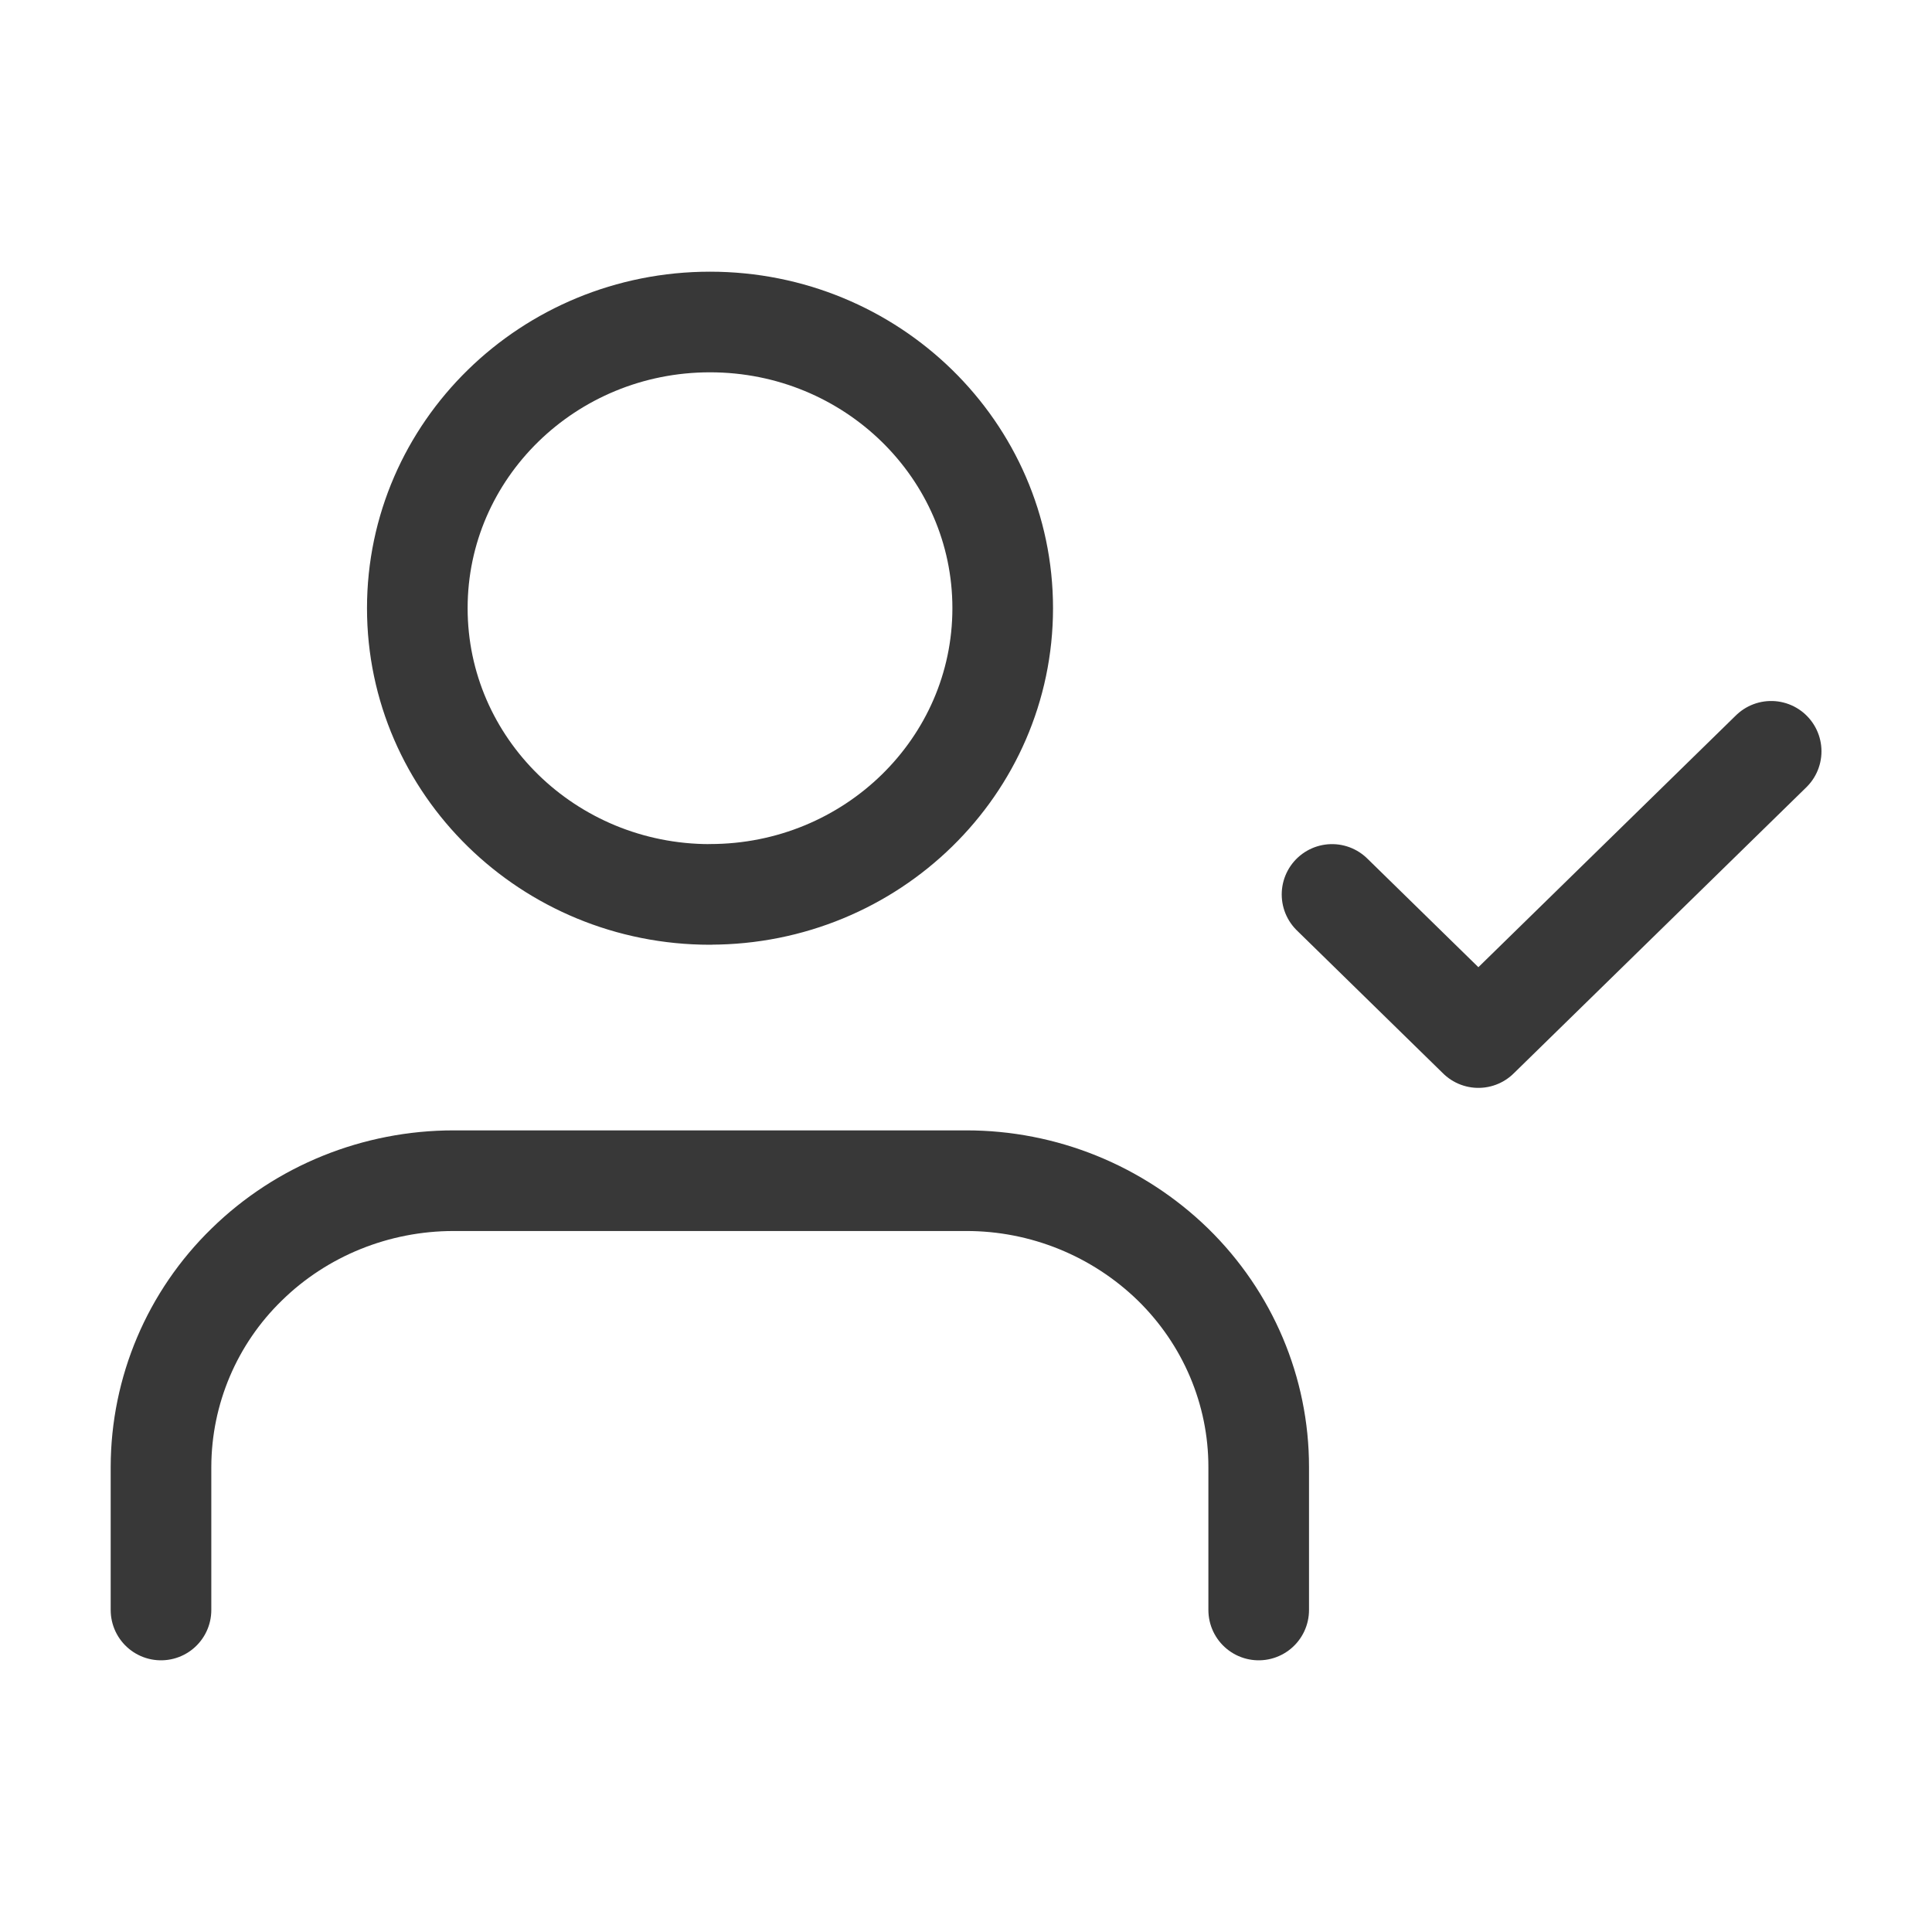
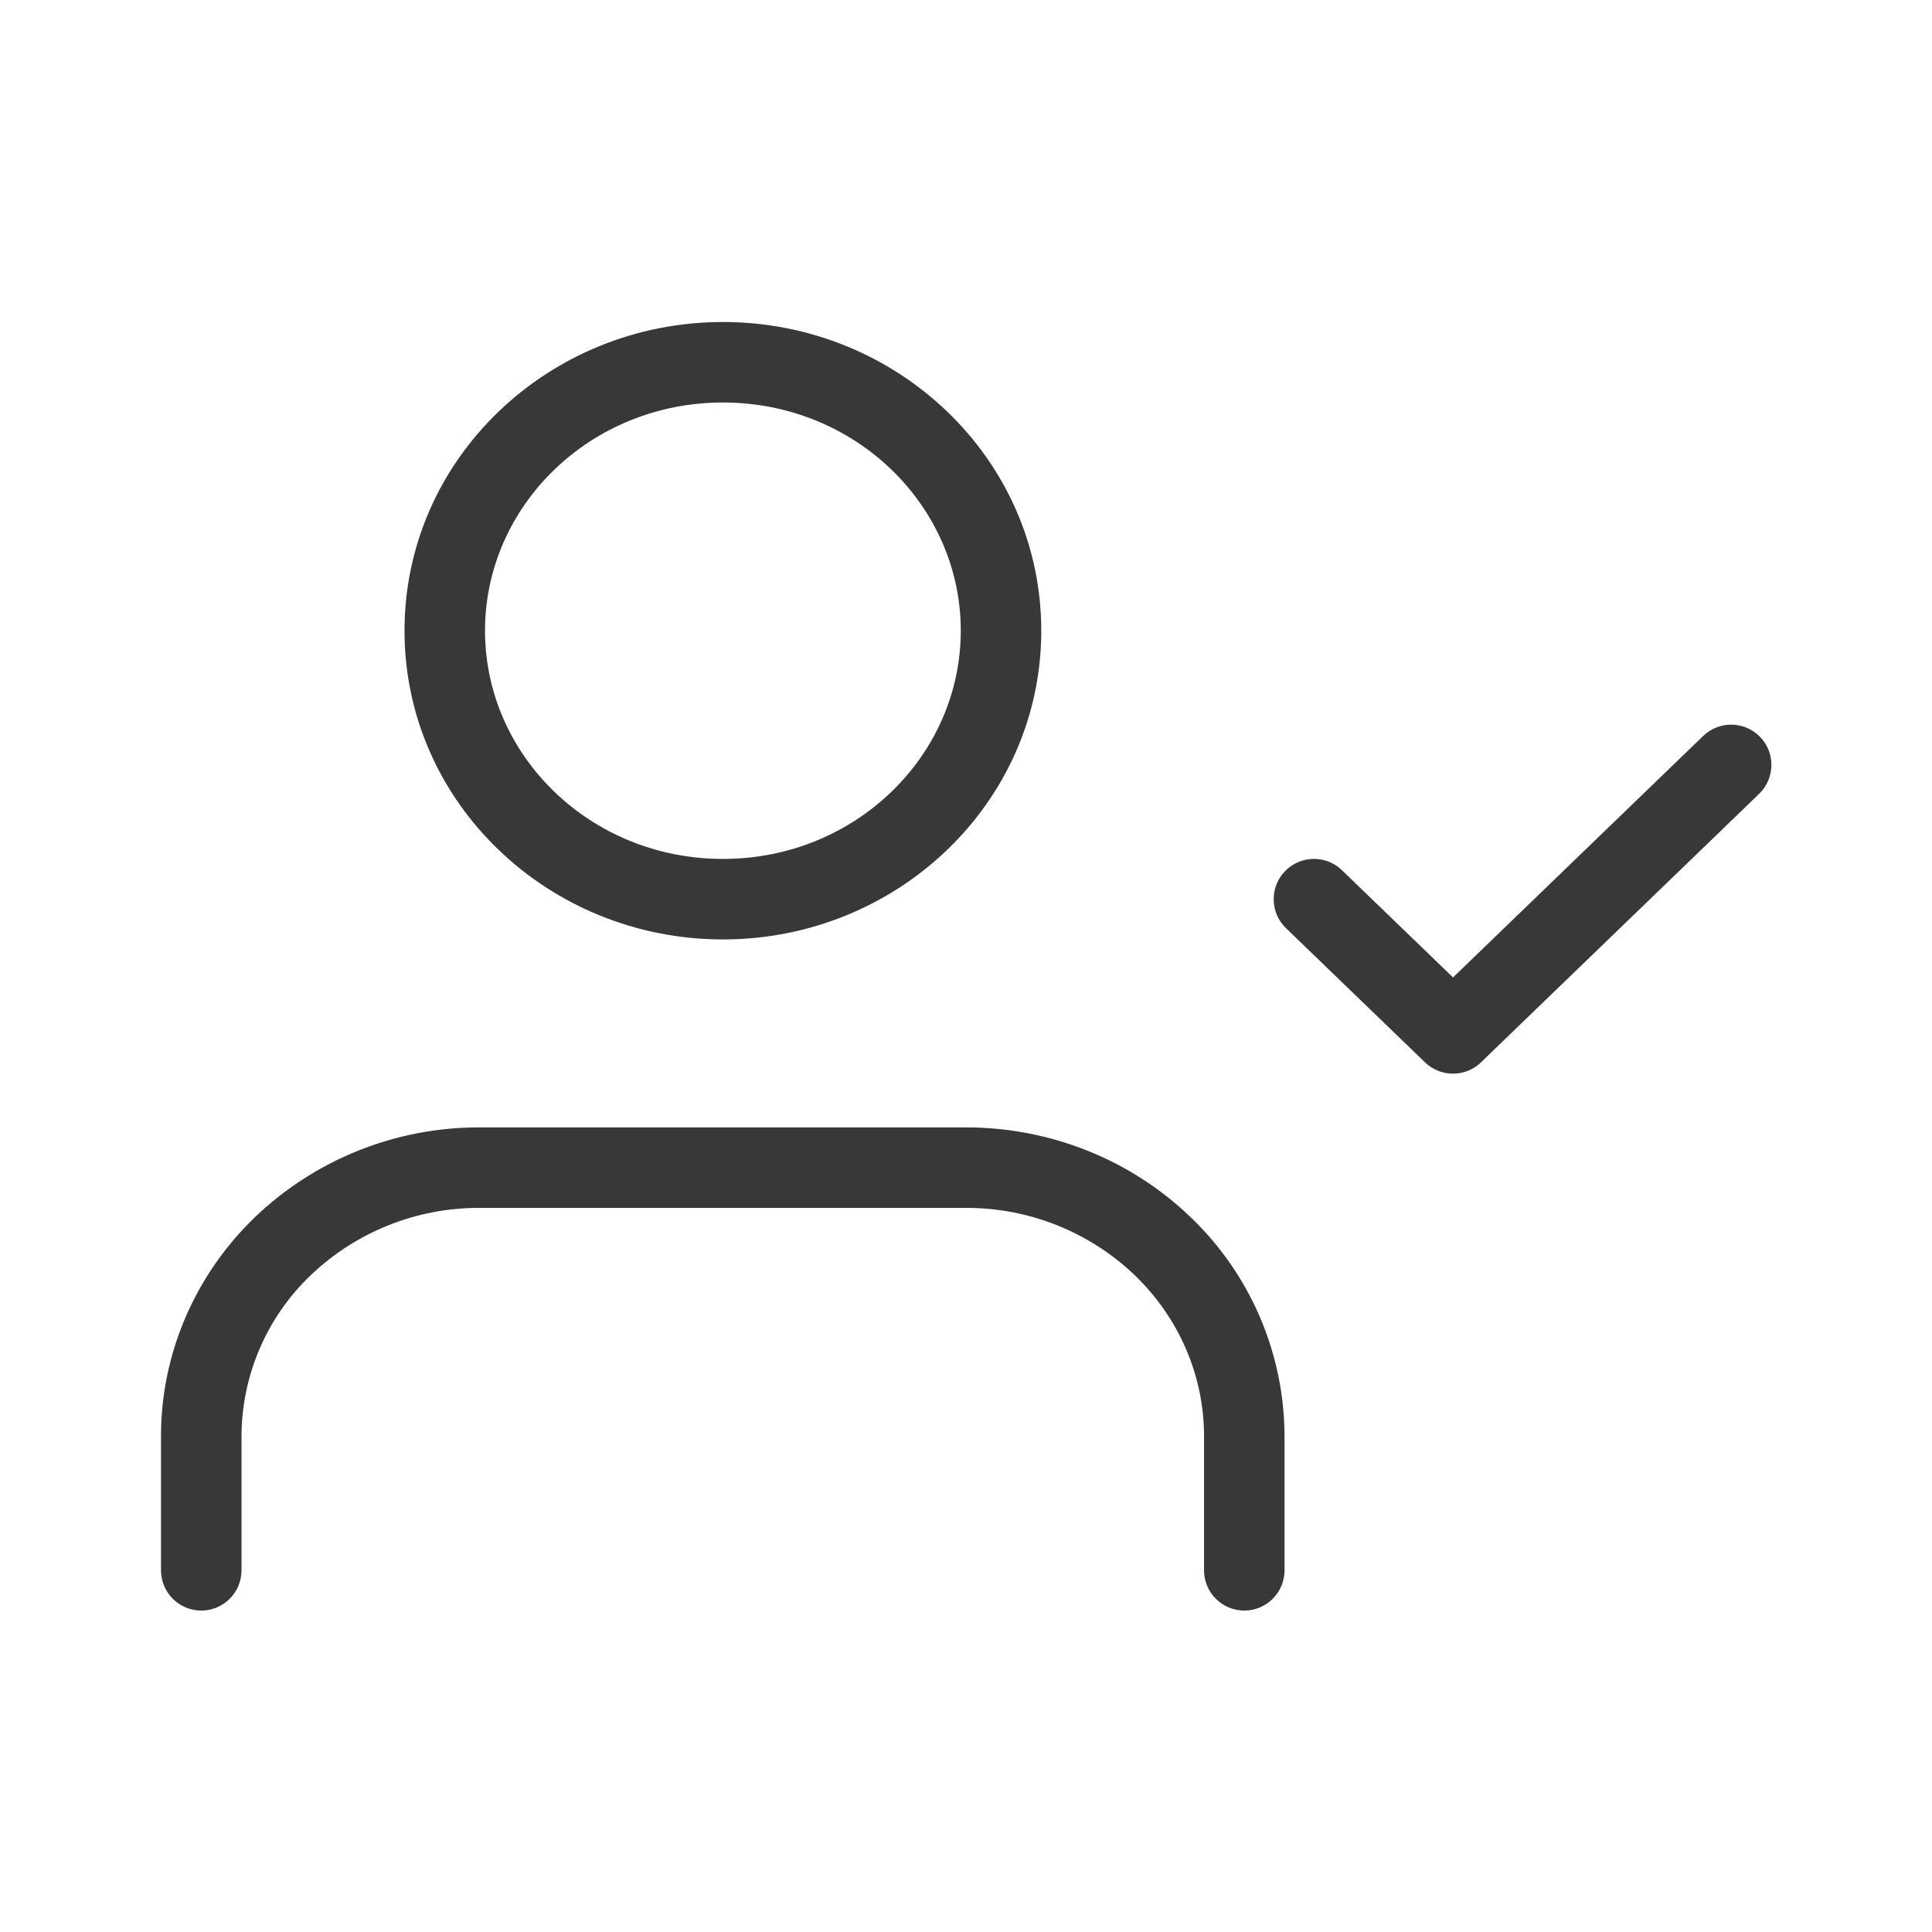
<svg xmlns="http://www.w3.org/2000/svg" fill="none" viewBox="0 0 24 24">
-   <path stroke="#383838" stroke-linecap="round" stroke-linejoin="round" stroke-width="1.25" d="M15.636 20v-1.778c0-.943-.383-1.847-1.065-2.514a3.679 3.679 0 0 0-2.57-1.041H5.635c-.964 0-1.889.374-2.57 1.041A3.516 3.516 0 0 0 2 18.222V20m6.82-8.89c2.008 0 3.636-1.591 3.636-3.555C12.456 5.592 10.828 4 8.82 4S5.184 5.592 5.184 7.555c0 1.964 1.628 3.556 3.636 3.556Zm7.727.001 1.818 1.778 3.637-3.556" />
+   <path fill="#383838" fill-rule="evenodd" d="M8.98 5C7.331 5 6.025 6.286 6.025 7.835S7.331 10.67 8.98 10.67c1.65 0 2.955-1.286 2.955-2.835C11.935 6.285 10.63 5 8.98 5ZM5.025 7.835C5.025 5.7 6.813 4 8.98 4c2.168 0 3.955 1.7 3.955 3.835 0 2.134-1.787 3.835-3.955 3.835-2.167 0-3.955-1.7-3.955-3.835Zm-1.86 7.287a4.02 4.02 0 0 1 2.79-1.117h6.047c1.043 0 2.047.4 2.79 1.117a3.777 3.777 0 0 1 1.165 2.718v1.667a.5.5 0 1 1-1 0V17.84c0-.746-.307-1.465-.86-1.998a3.02 3.02 0 0 0-2.095-.837H5.955a3.02 3.02 0 0 0-2.096.837A2.777 2.777 0 0 0 3 17.84v1.667a.5.5 0 1 1-1 0V17.84c0-1.023.421-2 1.165-2.718Zm18.687-5.26a.5.5 0 1 0-.694-.72l-3.108 3-1.38-1.332a.5.5 0 1 0-.695.72l1.727 1.667a.5.5 0 0 0 .695 0l3.455-3.335Z" clip-rule="evenodd" />
</svg>
